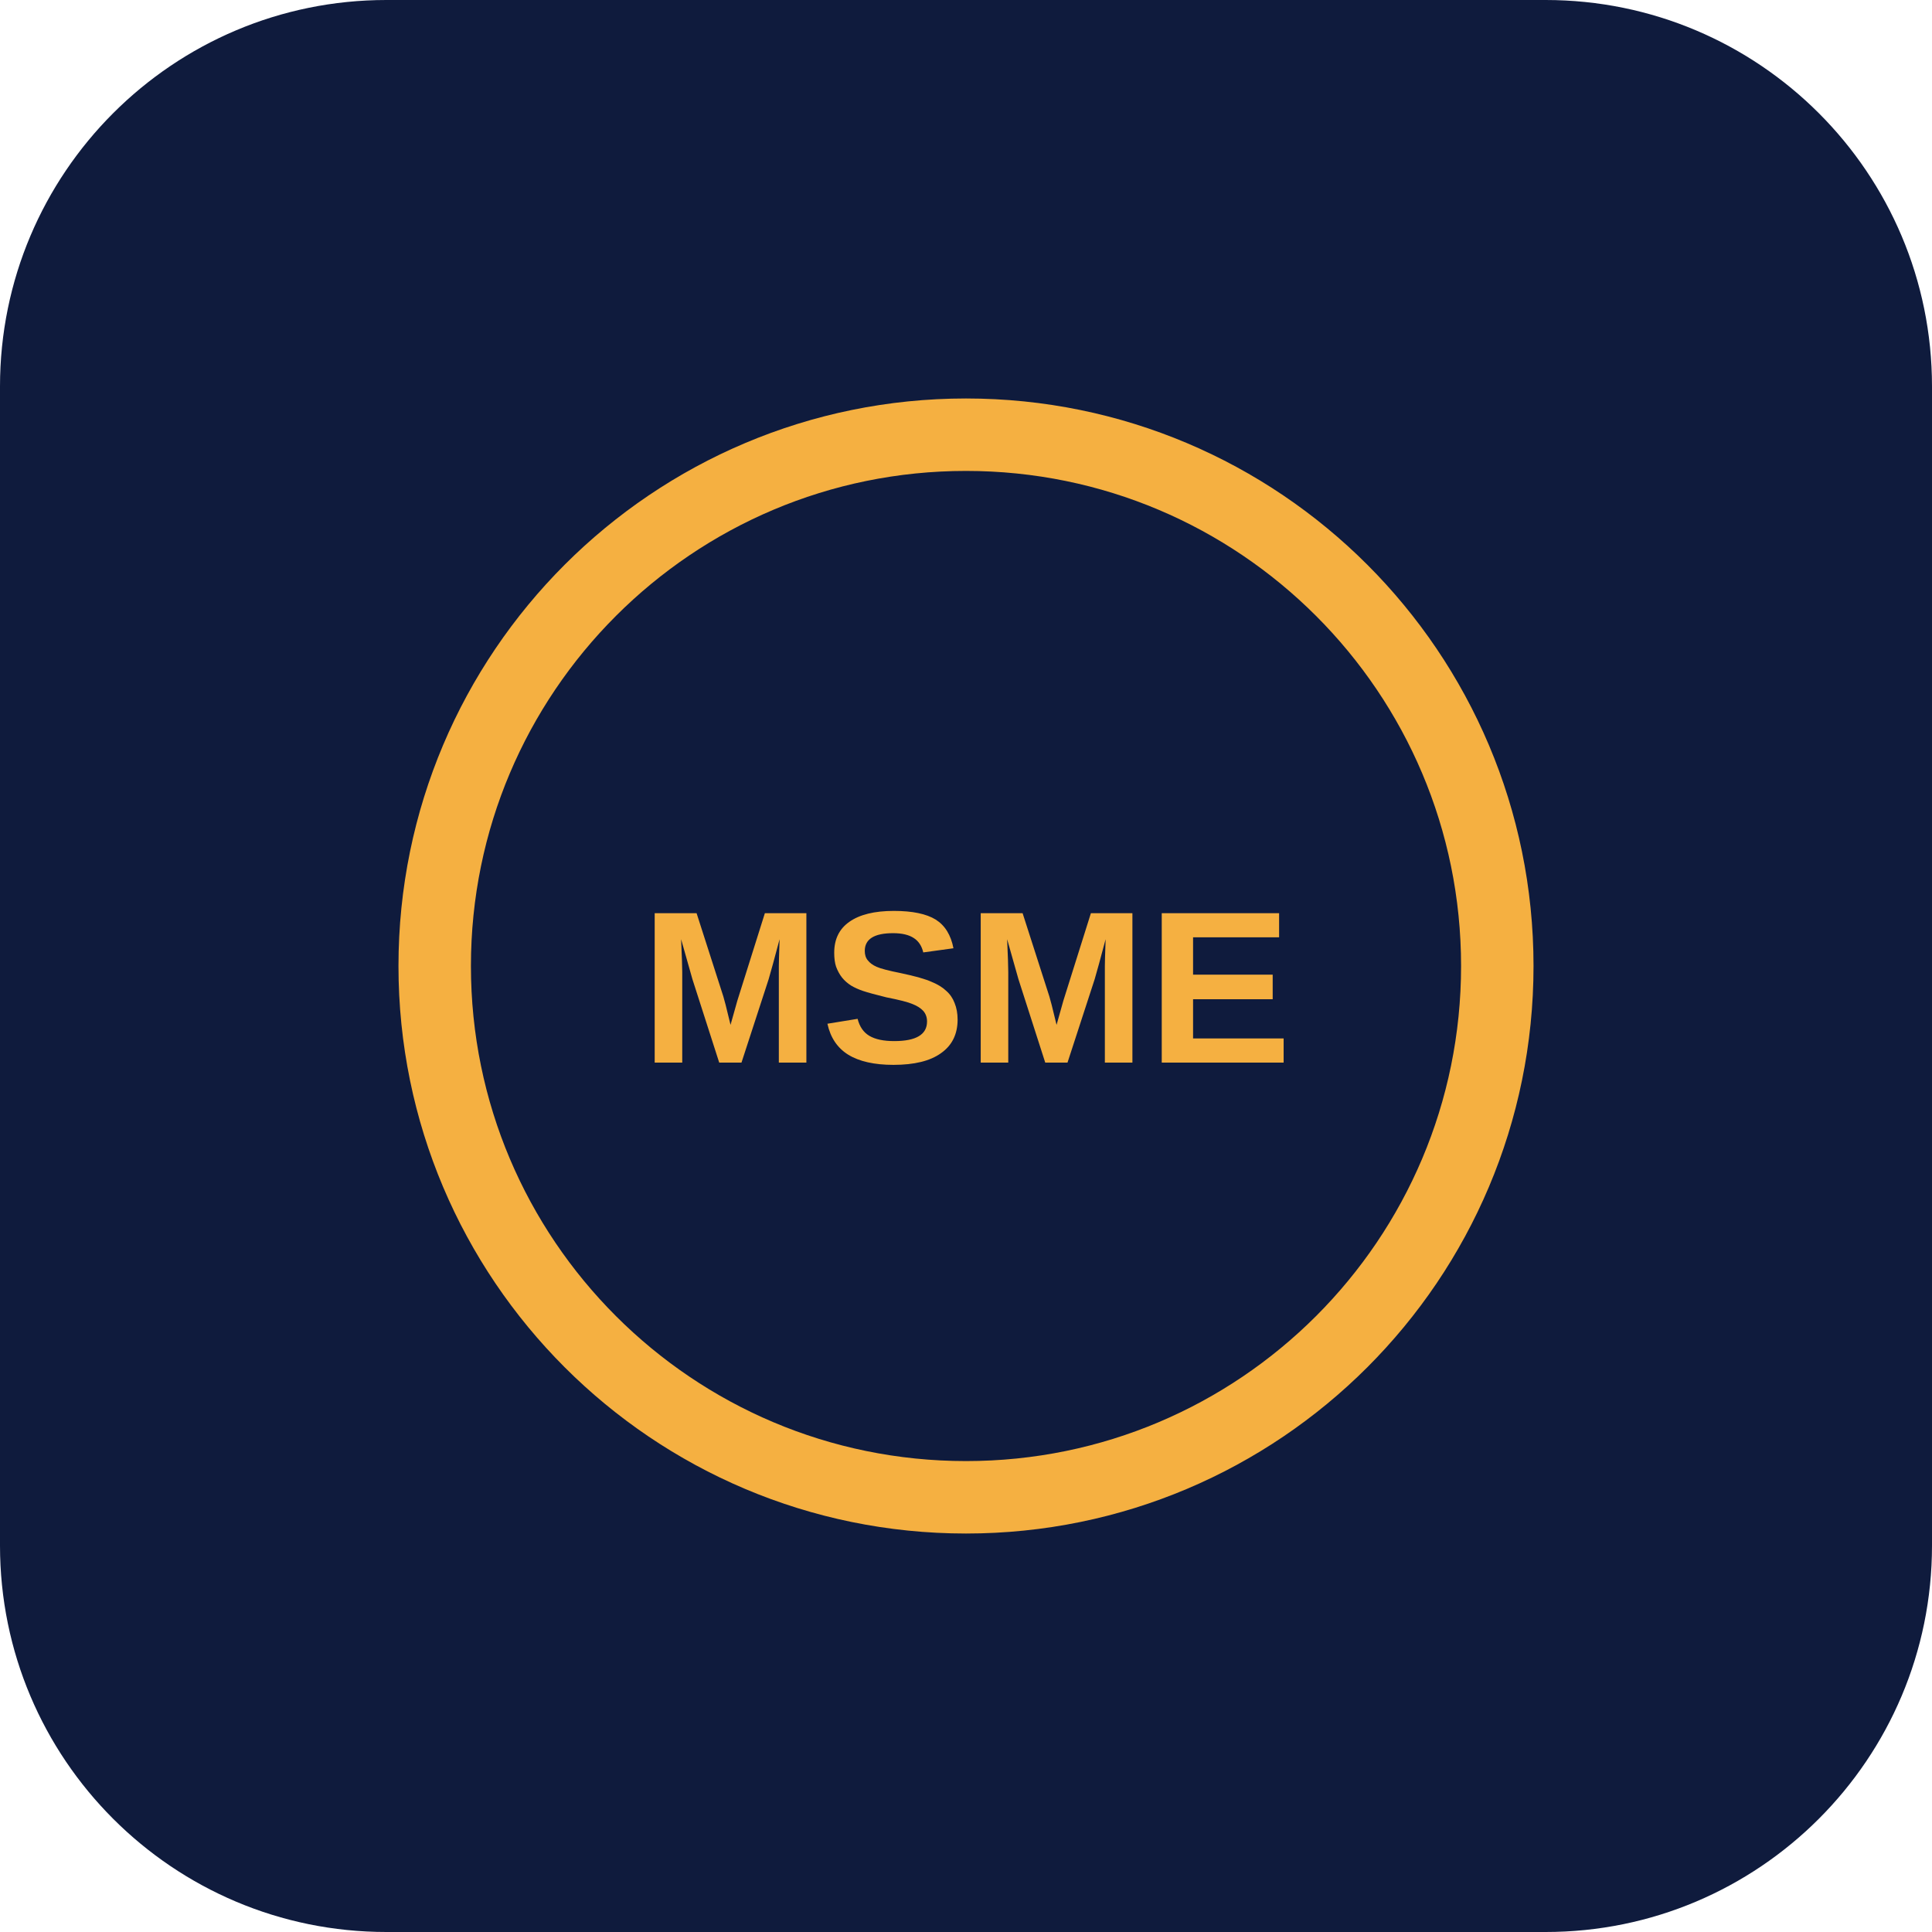
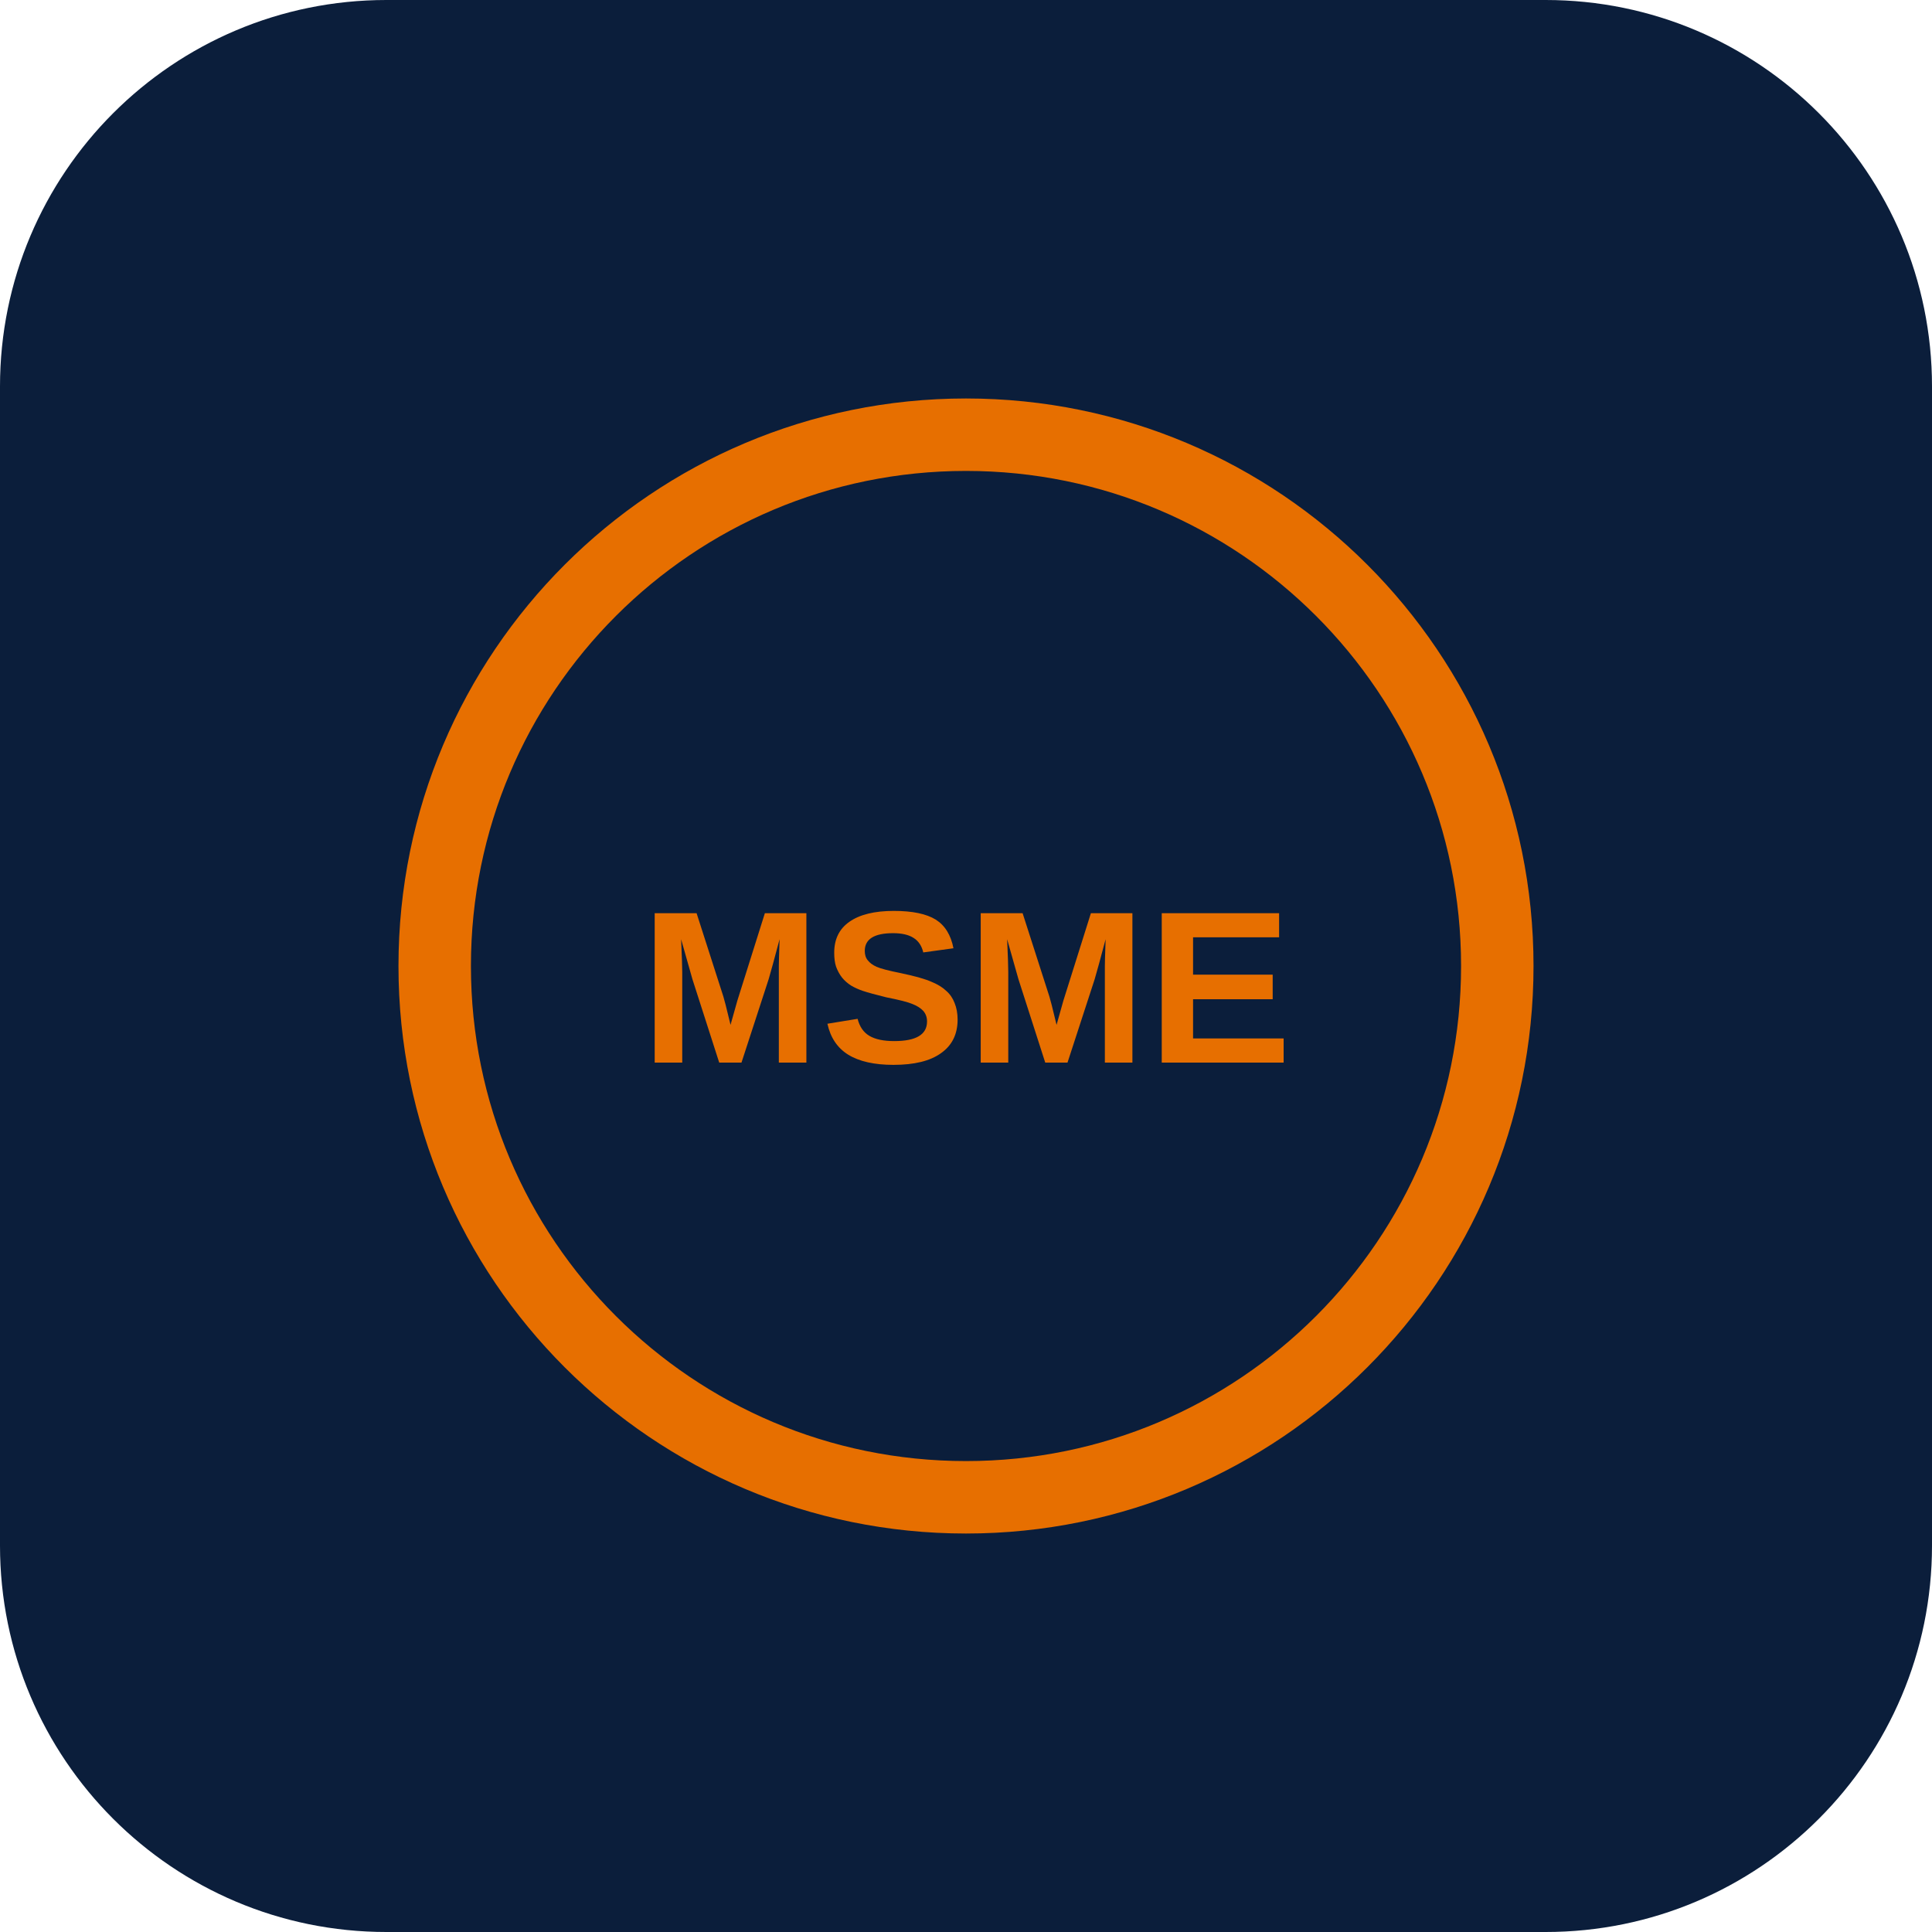
<svg xmlns="http://www.w3.org/2000/svg" viewBox="0 0 80 80">
-   <rect width="80" height="80" rx="16" fill="#0f1b3d" />
-   <circle cx="40" cy="40" r="22" fill="none" stroke="#f5b041" stroke-width="3" />
-   <text x="40" y="44" font-family="Arial" font-size="9" font-weight="700" fill="#f5b041" text-anchor="middle">MSME</text>
+   <rect width="80" height="80" rx="16" fill="#0B1E3B" />
+   <circle cx="40" cy="40" r="22" fill="none" stroke="#E76F00" stroke-width="3" />
+   <text x="40" y="44" font-family="Arial" font-size="9" font-weight="700" fill="#E76F00" text-anchor="middle">MSME</text>
</svg>
